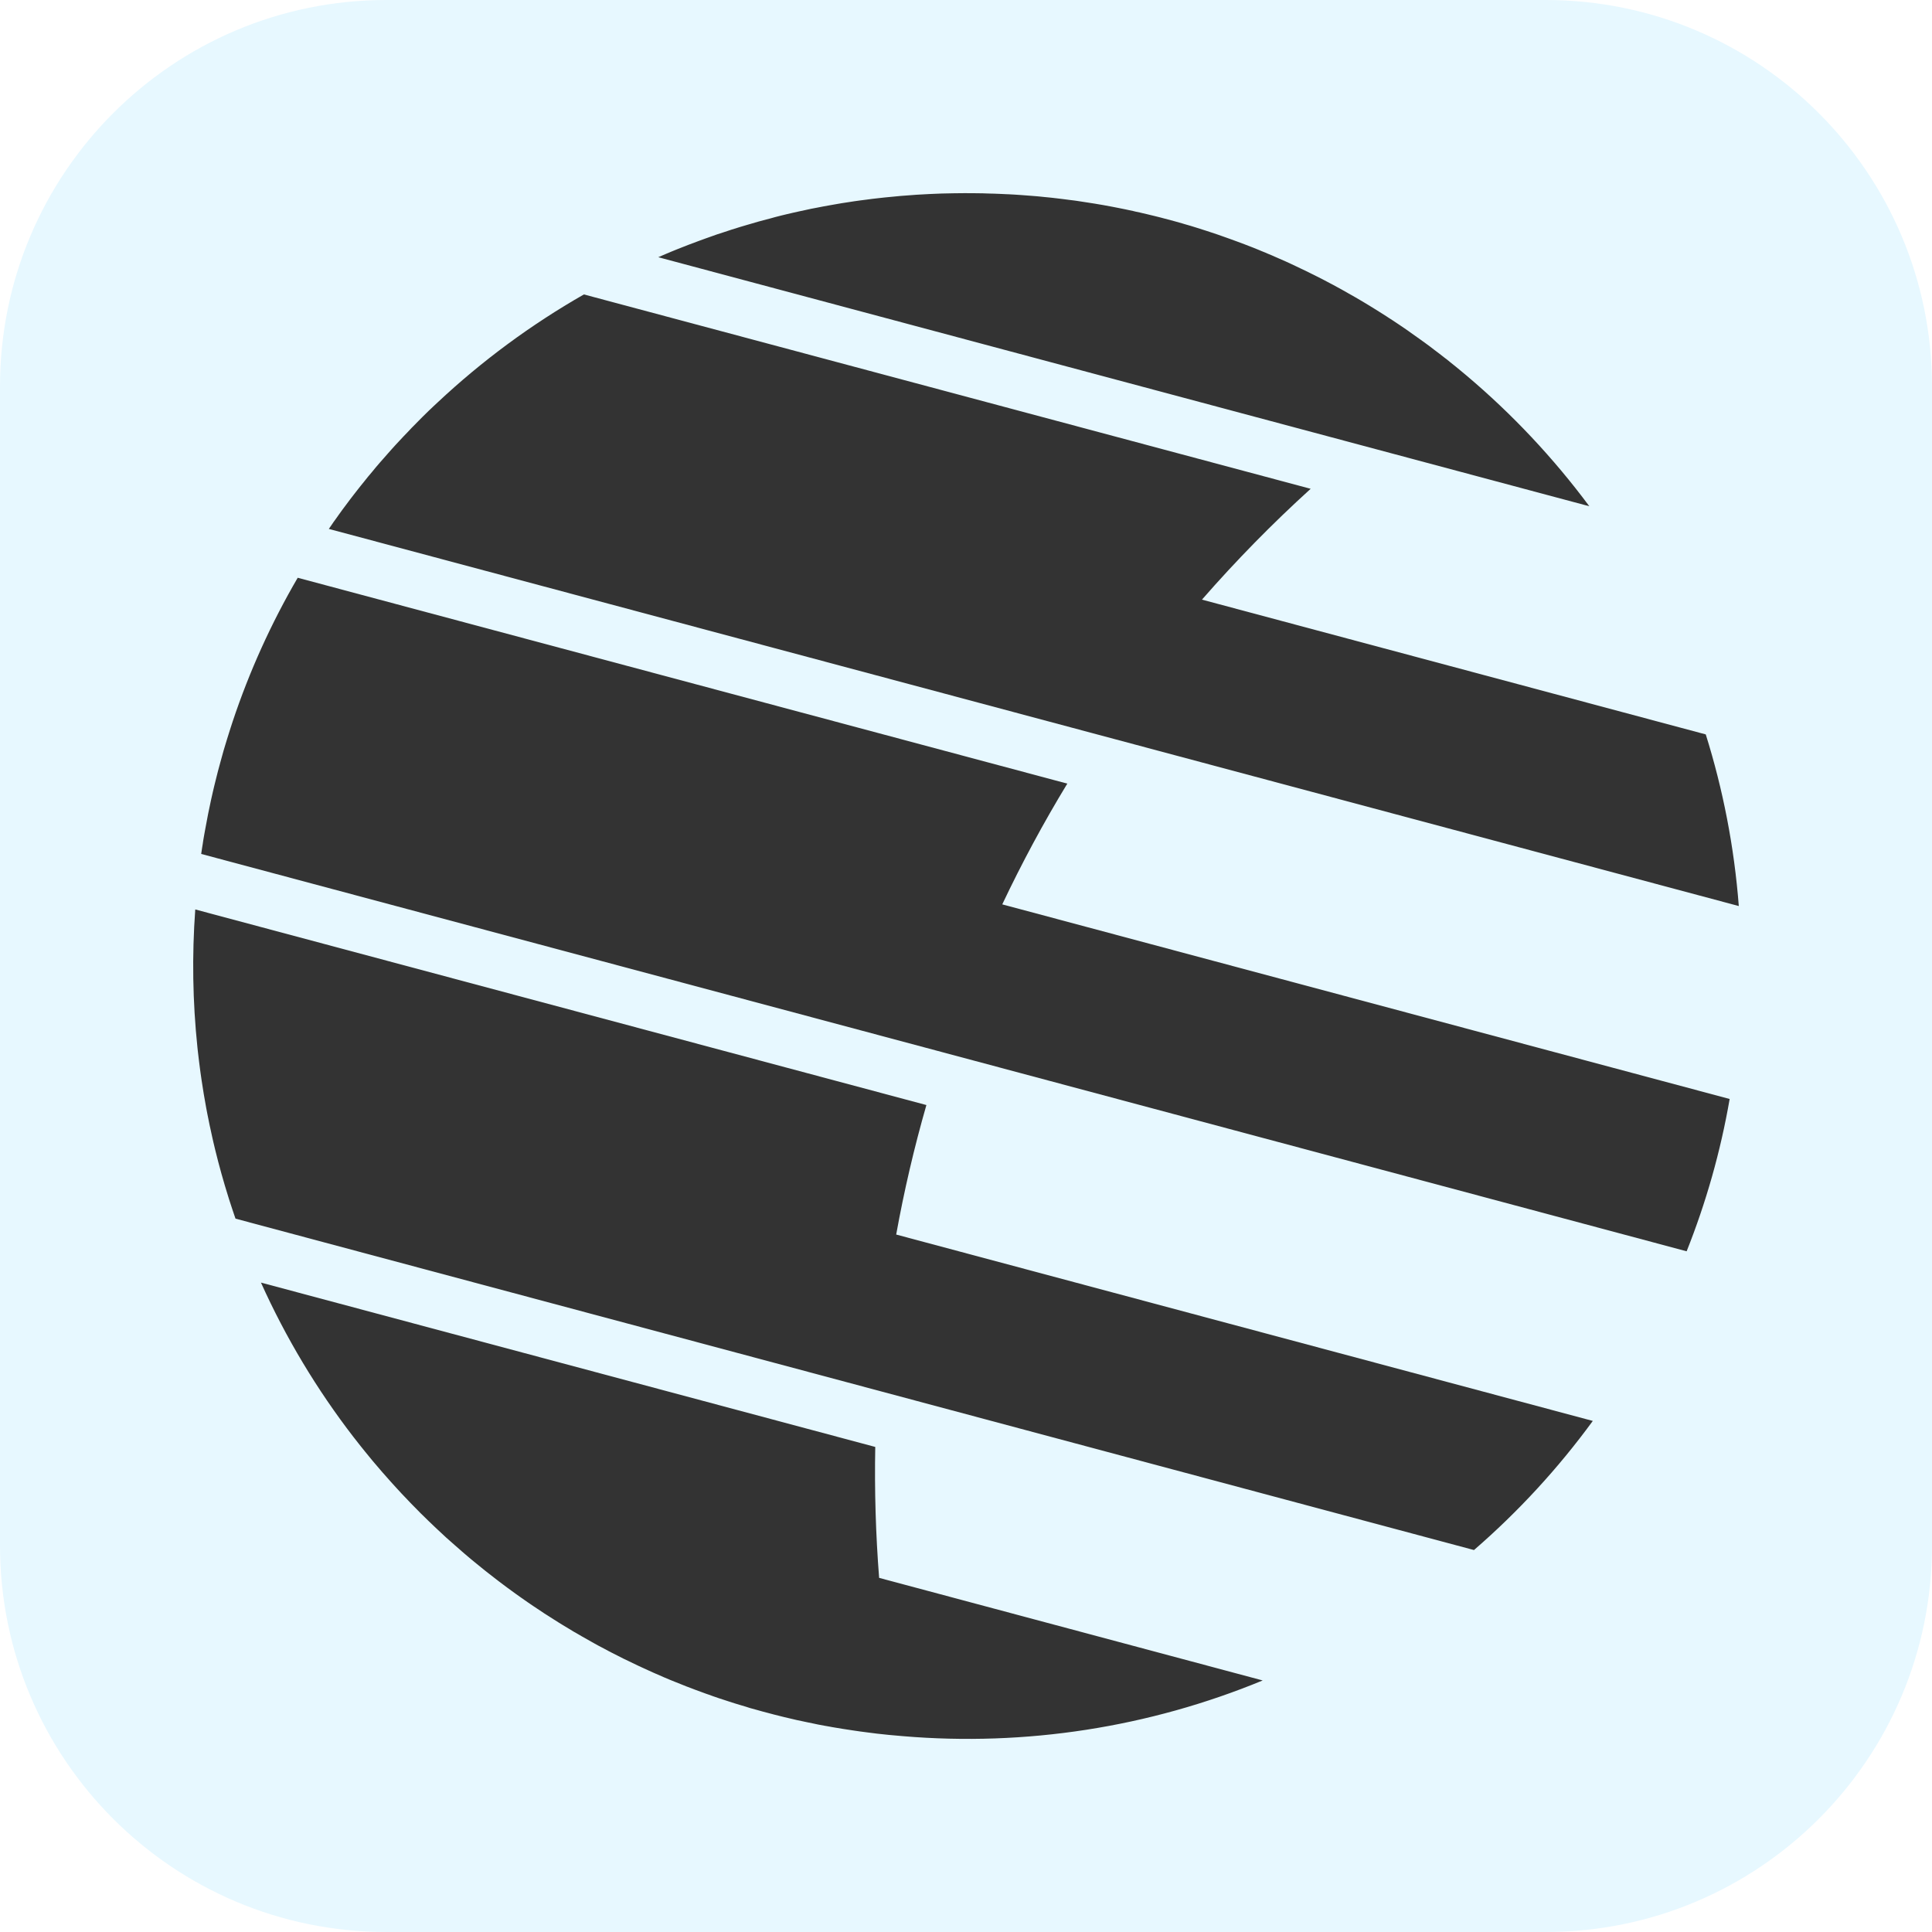
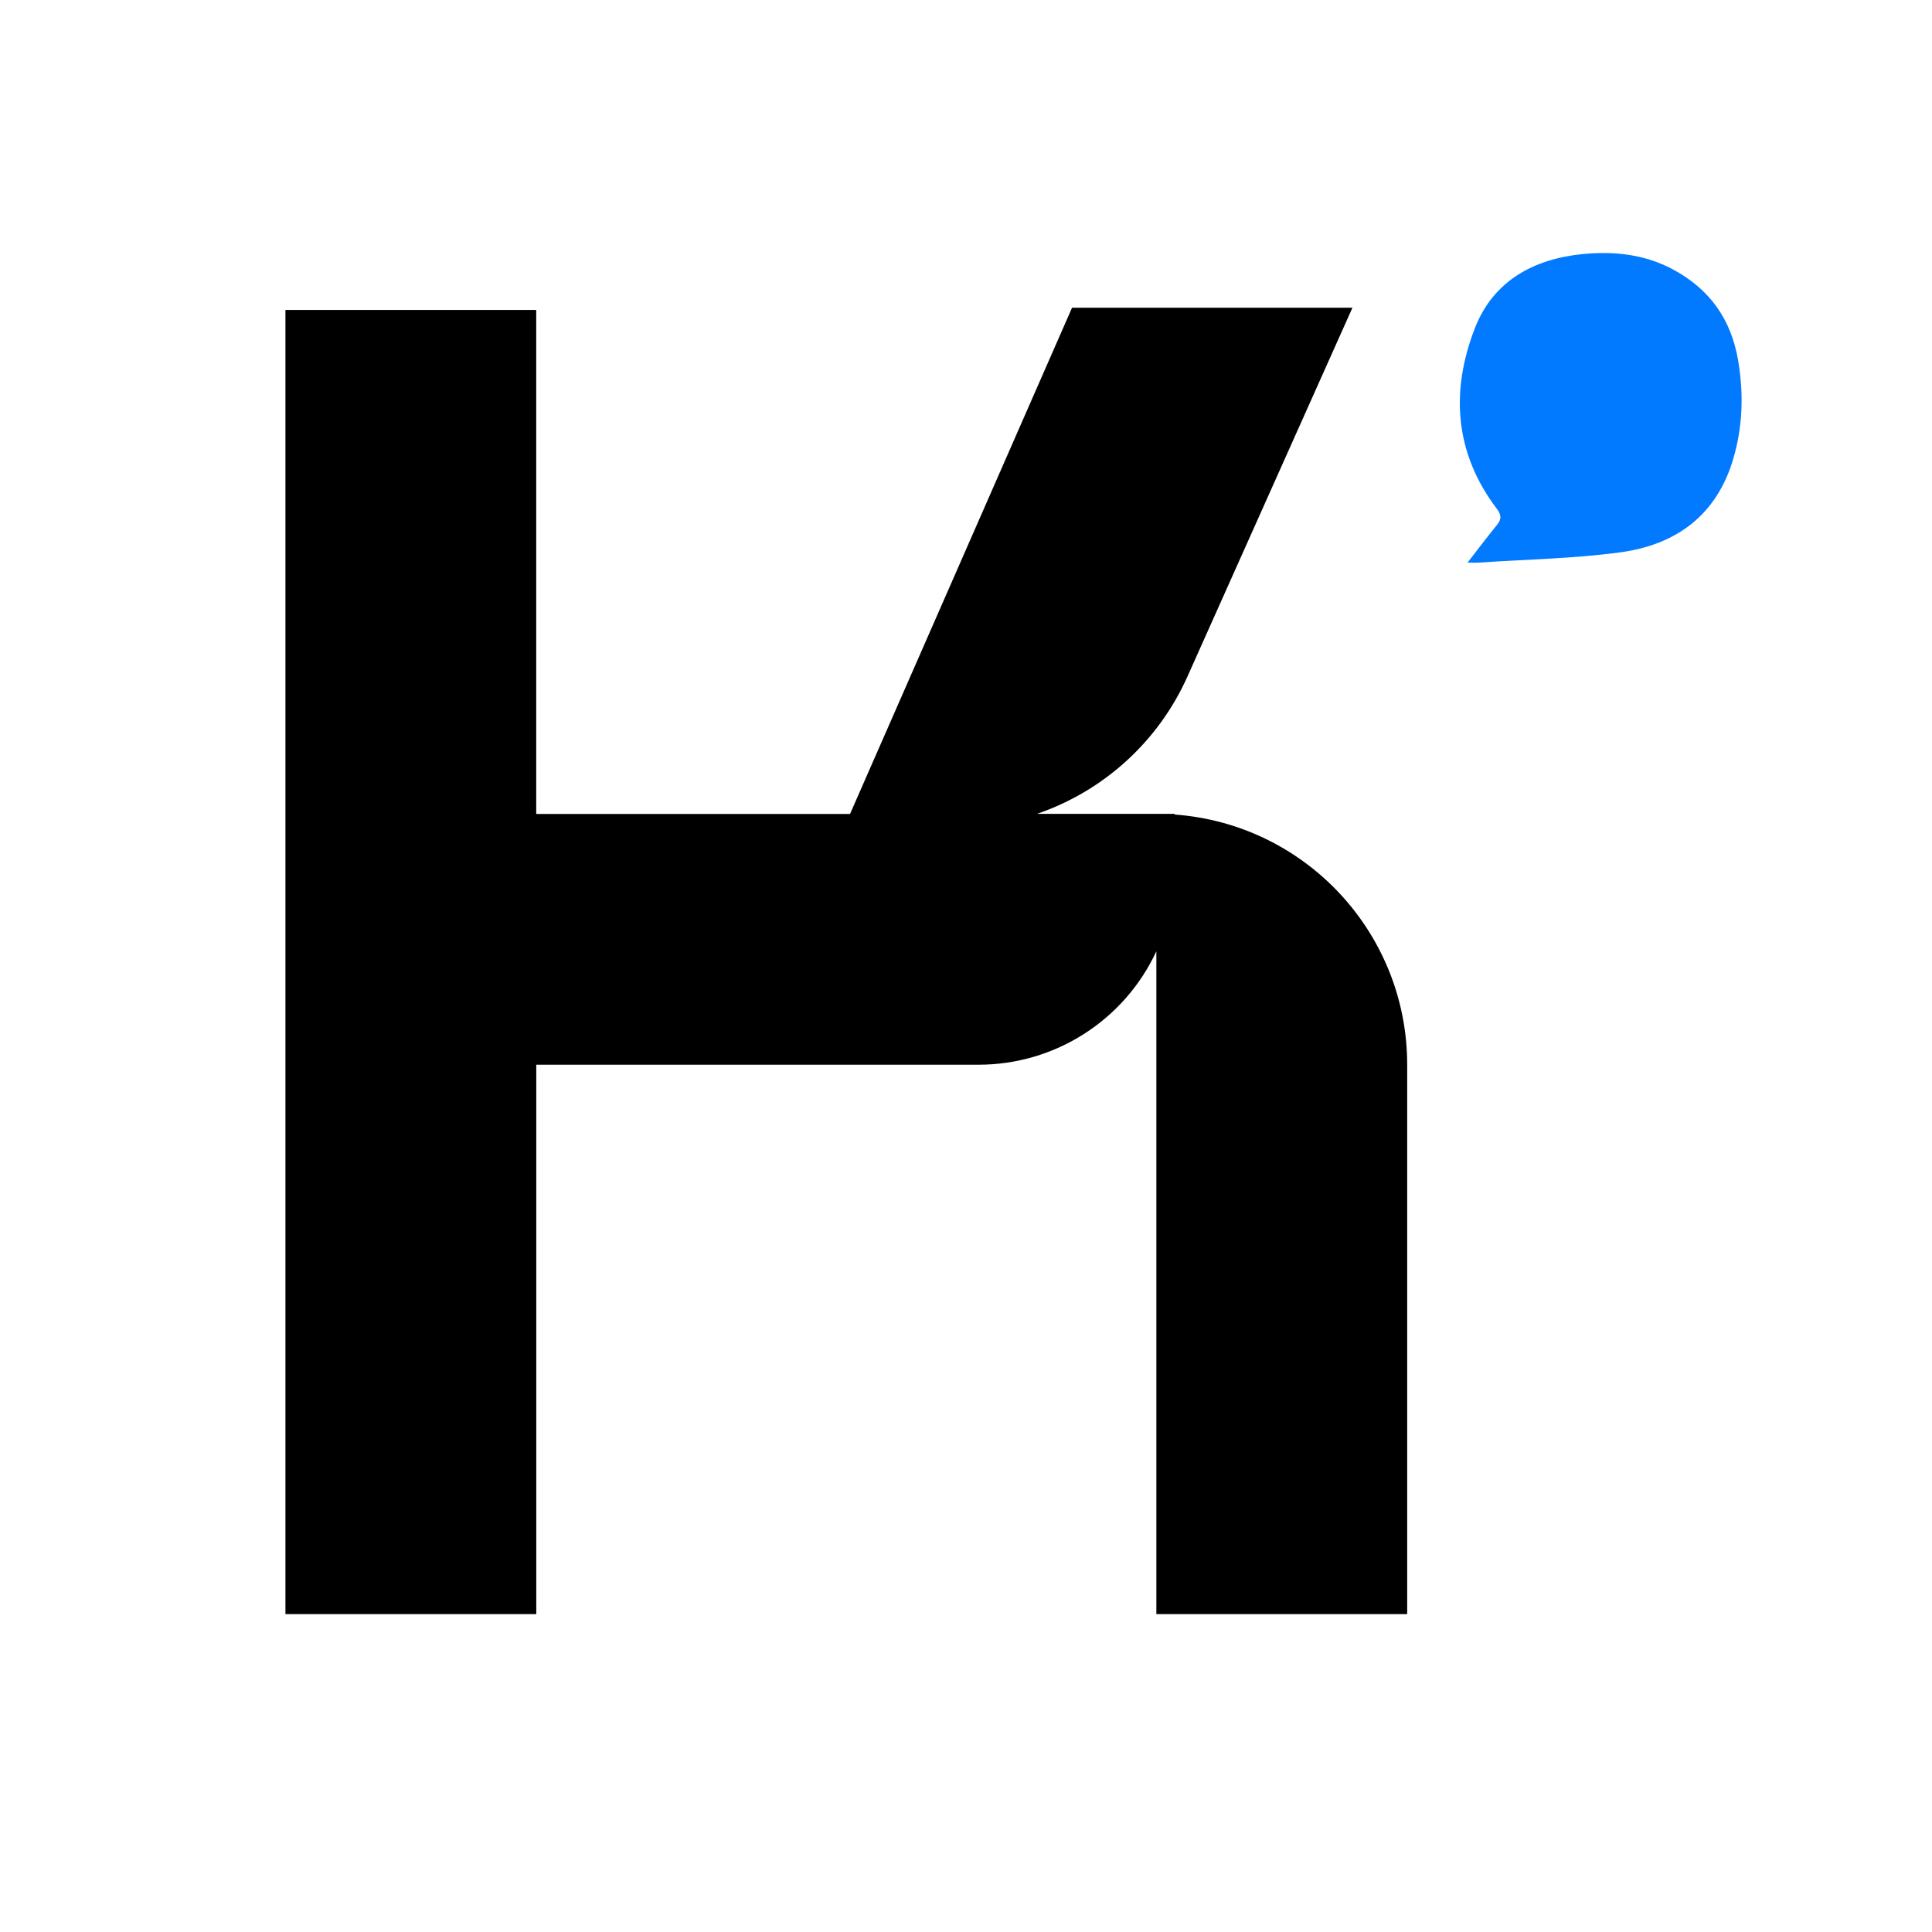
- <svg xmlns="http://www.w3.org/2000/svg" fill="#333" fill-rule="evenodd" height="1em" style="flex:none;line-height:1" viewBox="0 0 30 30" width="1em">
-   <rect width="30" height="30" fill="#E7F8FF" rx="6" />
-   <g transform="translate(3, 3)">
-     <path d="M1.052 16.916l9.539 2.552a21.007 21.007 0 00.06 2.033l5.956 1.593a11.997 11.997 0 01-5.586.865l-.18-.016-.044-.004-.084-.009-.094-.01a11.605 11.605 0 01-.157-.02l-.107-.014-.11-.016a11.962 11.962 0 01-.32-.051l-.042-.008-.075-.013-.107-.02-.07-.015-.093-.019-.075-.016-.095-.02-.097-.023-.094-.022-.068-.017-.088-.022-.09-.024-.095-.025-.082-.023-.109-.03-.062-.02-.084-.025-.093-.028-.105-.034-.058-.019-.08-.026-.09-.031-.066-.024a6.293 6.293 0 01-.044-.015l-.068-.025-.101-.037-.057-.022-.08-.03-.087-.035-.088-.035-.079-.032-.095-.04-.063-.028-.063-.027a5.655 5.655 0 01-.041-.018l-.066-.03-.103-.047-.052-.024-.096-.046-.062-.03-.084-.04-.086-.044-.093-.047-.052-.027-.103-.055-.057-.03-.058-.032a6.49 6.49 0 01-.046-.026l-.094-.053-.06-.034-.051-.03-.072-.041-.082-.05-.093-.056-.052-.032-.084-.053-.061-.039-.079-.05-.07-.047-.053-.035a7.785 7.785 0 01-.054-.036l-.044-.03-.044-.03a6.066 6.066 0 01-.04-.028l-.057-.04-.076-.054-.069-.05-.074-.054-.056-.042-.076-.057-.076-.059-.086-.067-.045-.035-.064-.052-.074-.06-.089-.073-.046-.039-.046-.039a7.516 7.516 0 01-.043-.037l-.045-.04-.061-.053-.07-.062-.068-.06-.062-.058-.067-.062-.053-.05-.088-.084a13.28 13.28 0 01-.099-.097l-.029-.028-.041-.042-.069-.07-.05-.051-.05-.053a6.457 6.457 0 01-.168-.179l-.08-.088-.062-.07-.071-.08-.042-.049-.053-.062-.058-.068-.046-.056a7.175 7.175 0 01-.027-.033l-.045-.055-.066-.082-.041-.052-.05-.064-.02-.025a11.99 11.99 0 01-1.44-2.402zm-1.02-5.794l11.353 3.037a20.468 20.468 0 00-.469 2.011l10.817 2.894a12.076 12.076 0 01-1.845 2.005L.657 15.923l-.016-.046-.035-.104a11.965 11.965 0 01-.05-.153l-.007-.023a11.896 11.896 0 01-.207-.741l-.03-.126-.018-.08-.021-.097-.018-.081-.018-.09-.017-.084-.018-.094c-.026-.141-.05-.283-.071-.426l-.017-.118-.011-.083-.013-.102a12.01 12.01 0 01-.019-.161l-.005-.047a12.12 12.12 0 01-.034-2.145zm1.593-5.15l11.948 3.196c-.368.605-.705 1.231-1.01 1.875l11.295 3.022c-.142.82-.368 1.612-.668 2.365l-11.55-3.09L.124 10.26l.015-.1.008-.049.01-.067.015-.087.018-.098c.026-.148.056-.295.088-.442l.028-.124.02-.085.024-.097c.022-.09.045-.18.07-.268l.028-.102.023-.083.03-.1.025-.082.03-.096.026-.082.031-.095a11.896 11.896 0 011.01-2.232zm4.442-4.4L17.352 4.59a20.77 20.77 0 00-1.688 1.721l7.823 2.093c.267.852.442 1.744.513 2.665L2.106 5.213l.045-.065.027-.04.04-.055.046-.065.055-.076.054-.072.064-.086.05-.065.057-.073.055-.07.06-.074.055-.069.065-.077.054-.066.066-.077.053-.06.072-.082.053-.06.067-.074.054-.058.073-.078.058-.06.063-.067.168-.17.1-.098.059-.056.076-.071a12.084 12.084 0 012.272-1.677zM12.017 0h.097l.082.001.069.001.054.002.068.002.046.001.076.003.047.002.06.003.054.002.087.005.105.007.144.011.088.007.044.004.077.008.082.008.047.005.102.012.05.006.108.014.081.01.042.006.065.01.207.032.07.012.065.011.14.026.092.018.11.022.046.01.075.016.041.01L14.7.3l.042.01.065.015.049.012.071.017.096.024.112.03.113.03.113.032.05.015.07.02.078.024.073.023.05.016.05.016.076.025.099.033.102.036.048.017.064.023.093.034.11.041.116.045.1.04.047.02.06.024.041.018.063.026.04.018.057.025.11.048.1.046.074.035.075.036.06.028.092.046.091.045.102.052.053.028.049.026.046.024.06.033.041.022.052.029.088.05.106.06.087.051.057.034.053.032.096.059.088.055.098.062.036.024.064.041.084.056.04.027.062.042.062.043.023.017c.054.037.108.075.161.114l.083.06.065.048.056.043.086.065.082.064.04.03.05.041.086.069.079.065.085.071c.712.6 1.353 1.283 1.909 2.031L7.222.994l.062-.027.065-.028.081-.034.086-.035c.113-.045.227-.09.341-.131l.096-.035.093-.033.084-.03.096-.031c.087-.03.176-.058.264-.085l.091-.027.086-.025.102-.03.085-.023.1-.026L9.04.37l.09-.023.091-.022.095-.022.09-.02.098-.021.091-.02.095-.018.092-.018.1-.018.091-.016.098-.017.092-.014.097-.015.092-.013.102-.013.091-.012.105-.012.09-.01.105-.01c.093-.01.186-.018.28-.024l.106-.008.09-.005.11-.006.093-.004.1-.004.097-.002.099-.002.197-.002z" />
-   </g>
+ <svg xmlns="http://www.w3.org/2000/svg" width="1em" height="1em" fill="currentColor" fill-rule="evenodd" style="flex:none;line-height:1" viewBox="-2.904 -2.904 29.808 29.808">
+   <path d="M19.738 5.776c.163-.209.306-.4.457-.585.07-.087.064-.153-.004-.244-.655-.861-.717-1.817-.34-2.787.283-.73.909-1.072 1.674-1.145.477-.045.945.004 1.379.236.57.305.902.77 1.01 1.412.086.512.07 1.012-.075 1.508-.257.878-.888 1.333-1.753 1.448-.718.096-1.446.108-2.17.157-.056.004-.113 0-.178 0z" fill="#027AFF" />
+   <path d="M17.962 1.844h-4.326l-3.425 7.81H5.369V1.878H1.5V22h3.87v-8.477h6.824a3.025 3.025 0 002.743-1.75V22h3.87v-8.477a3.87 3.87 0 00-3.588-3.86v-.01h-2.125a3.94 3.94 0 002.323-2.12l2.545-5.689z" />
</svg>
